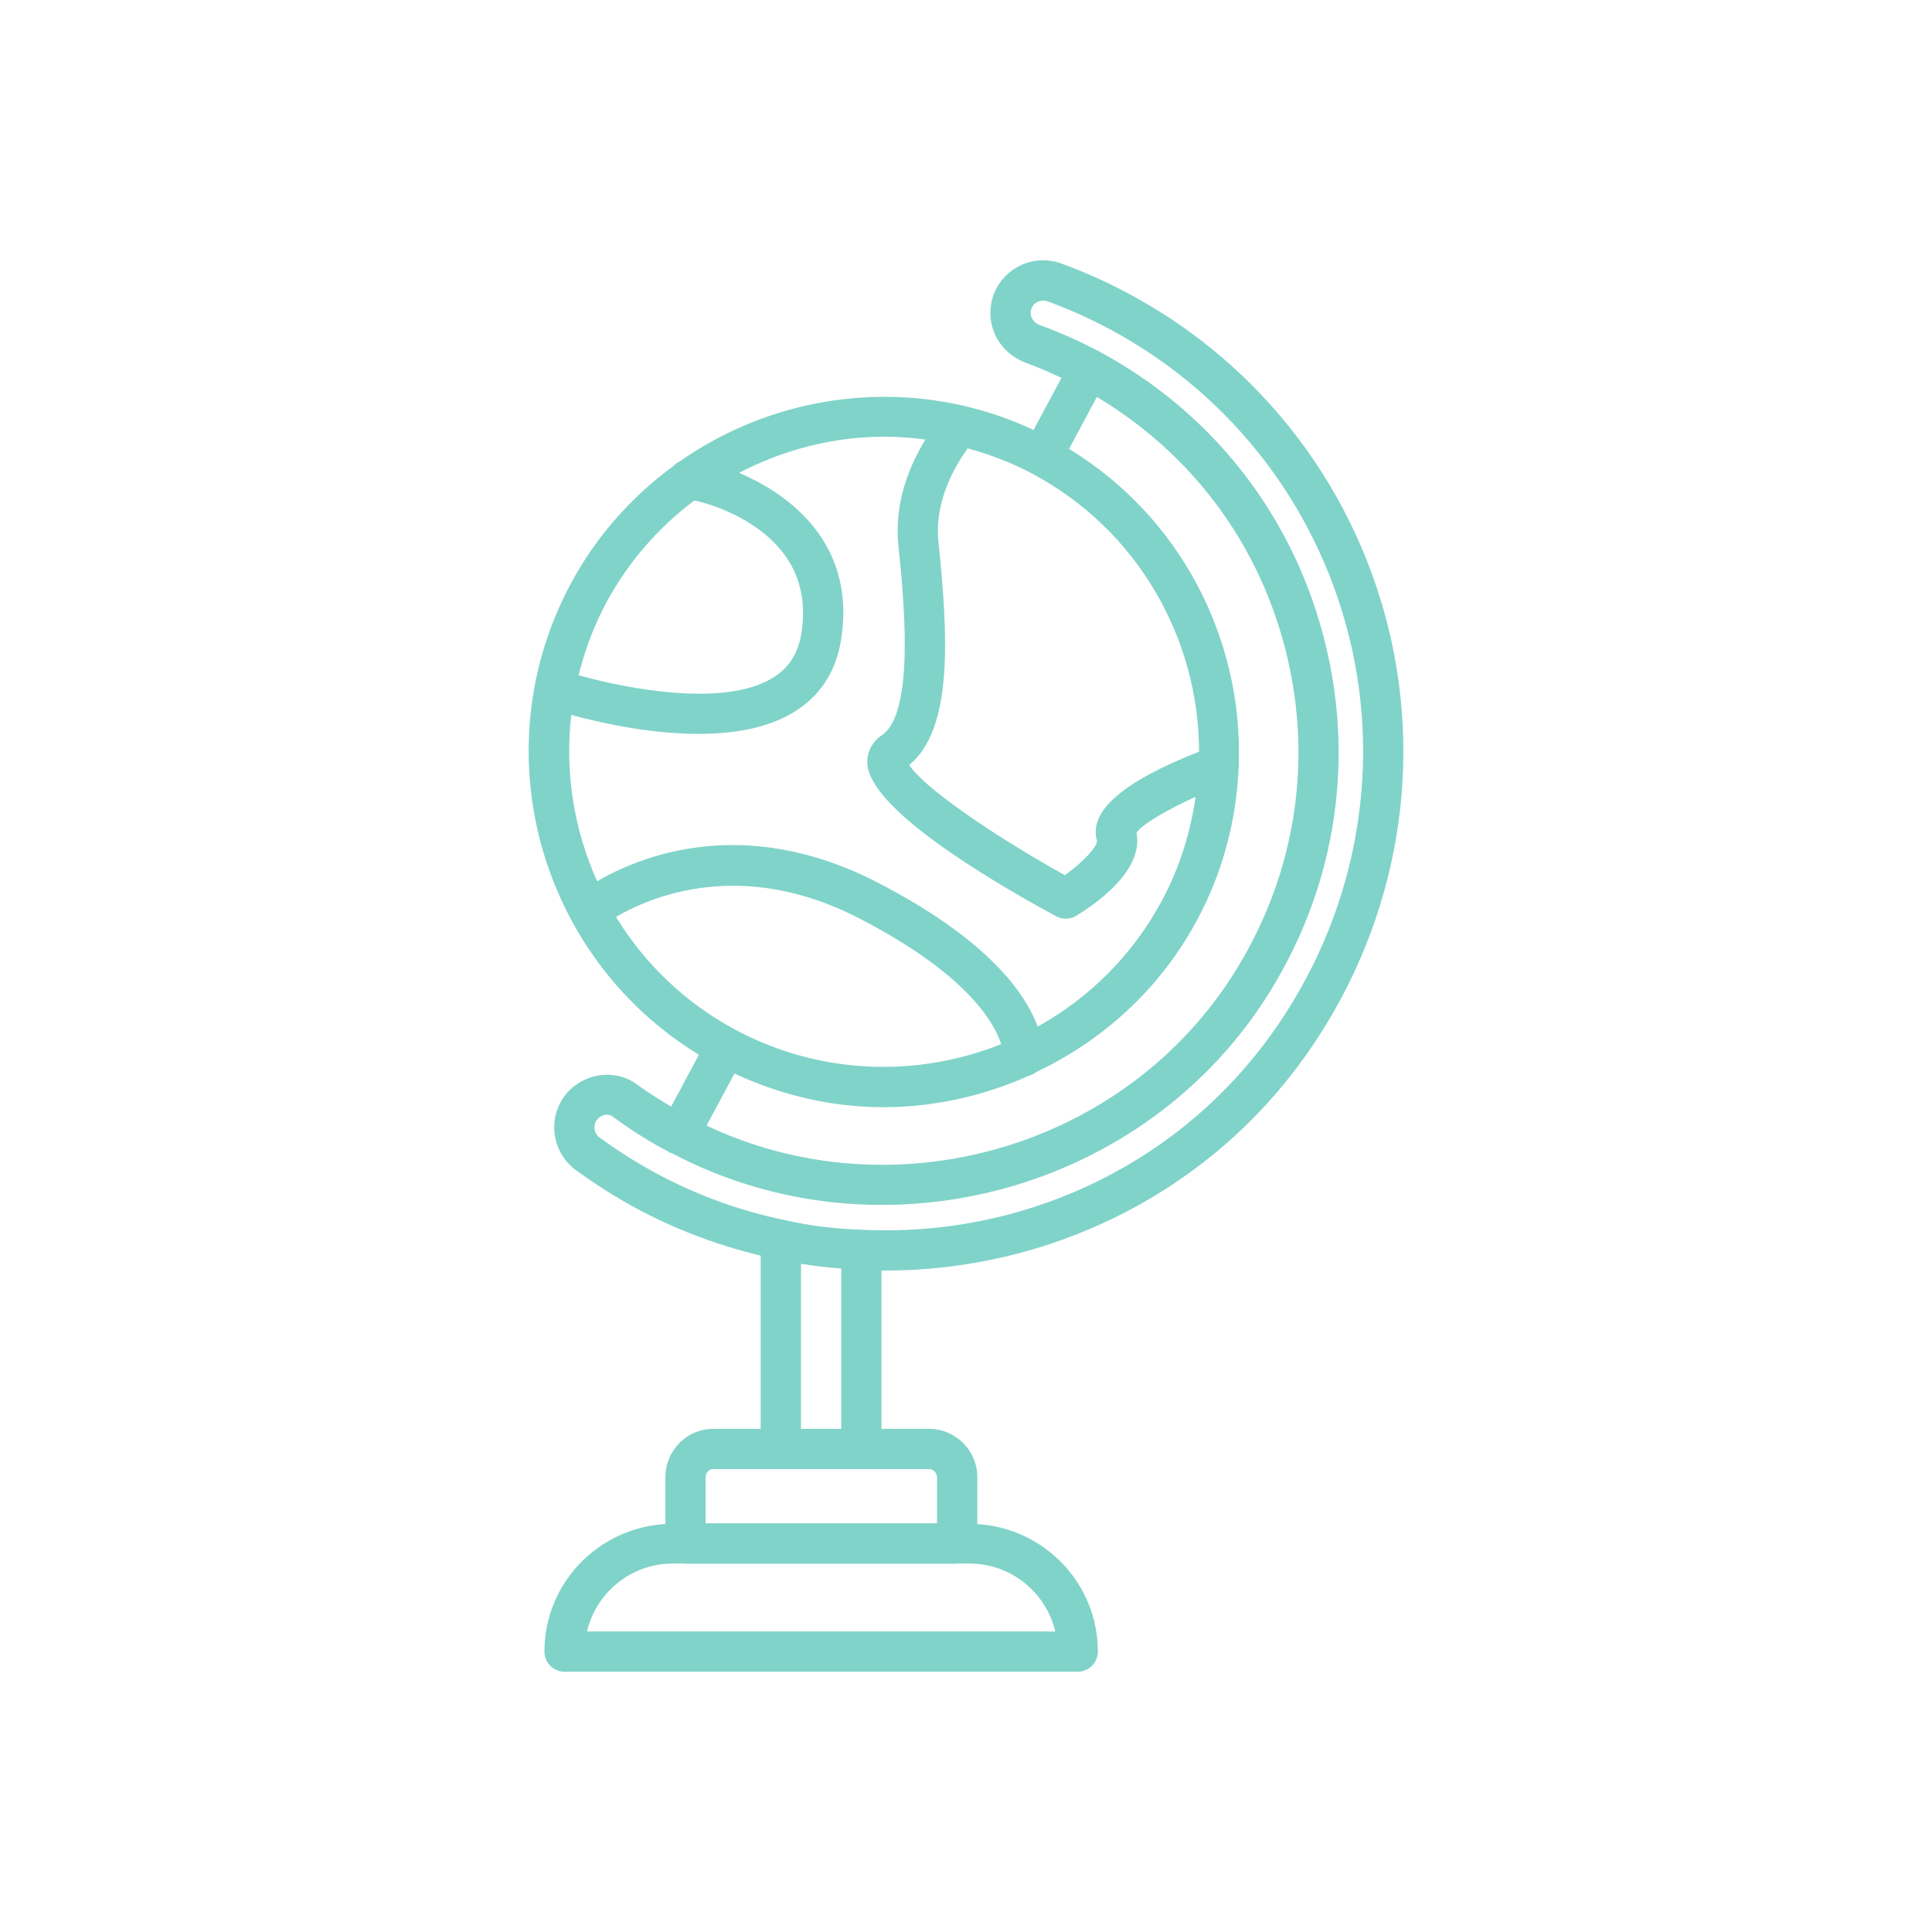
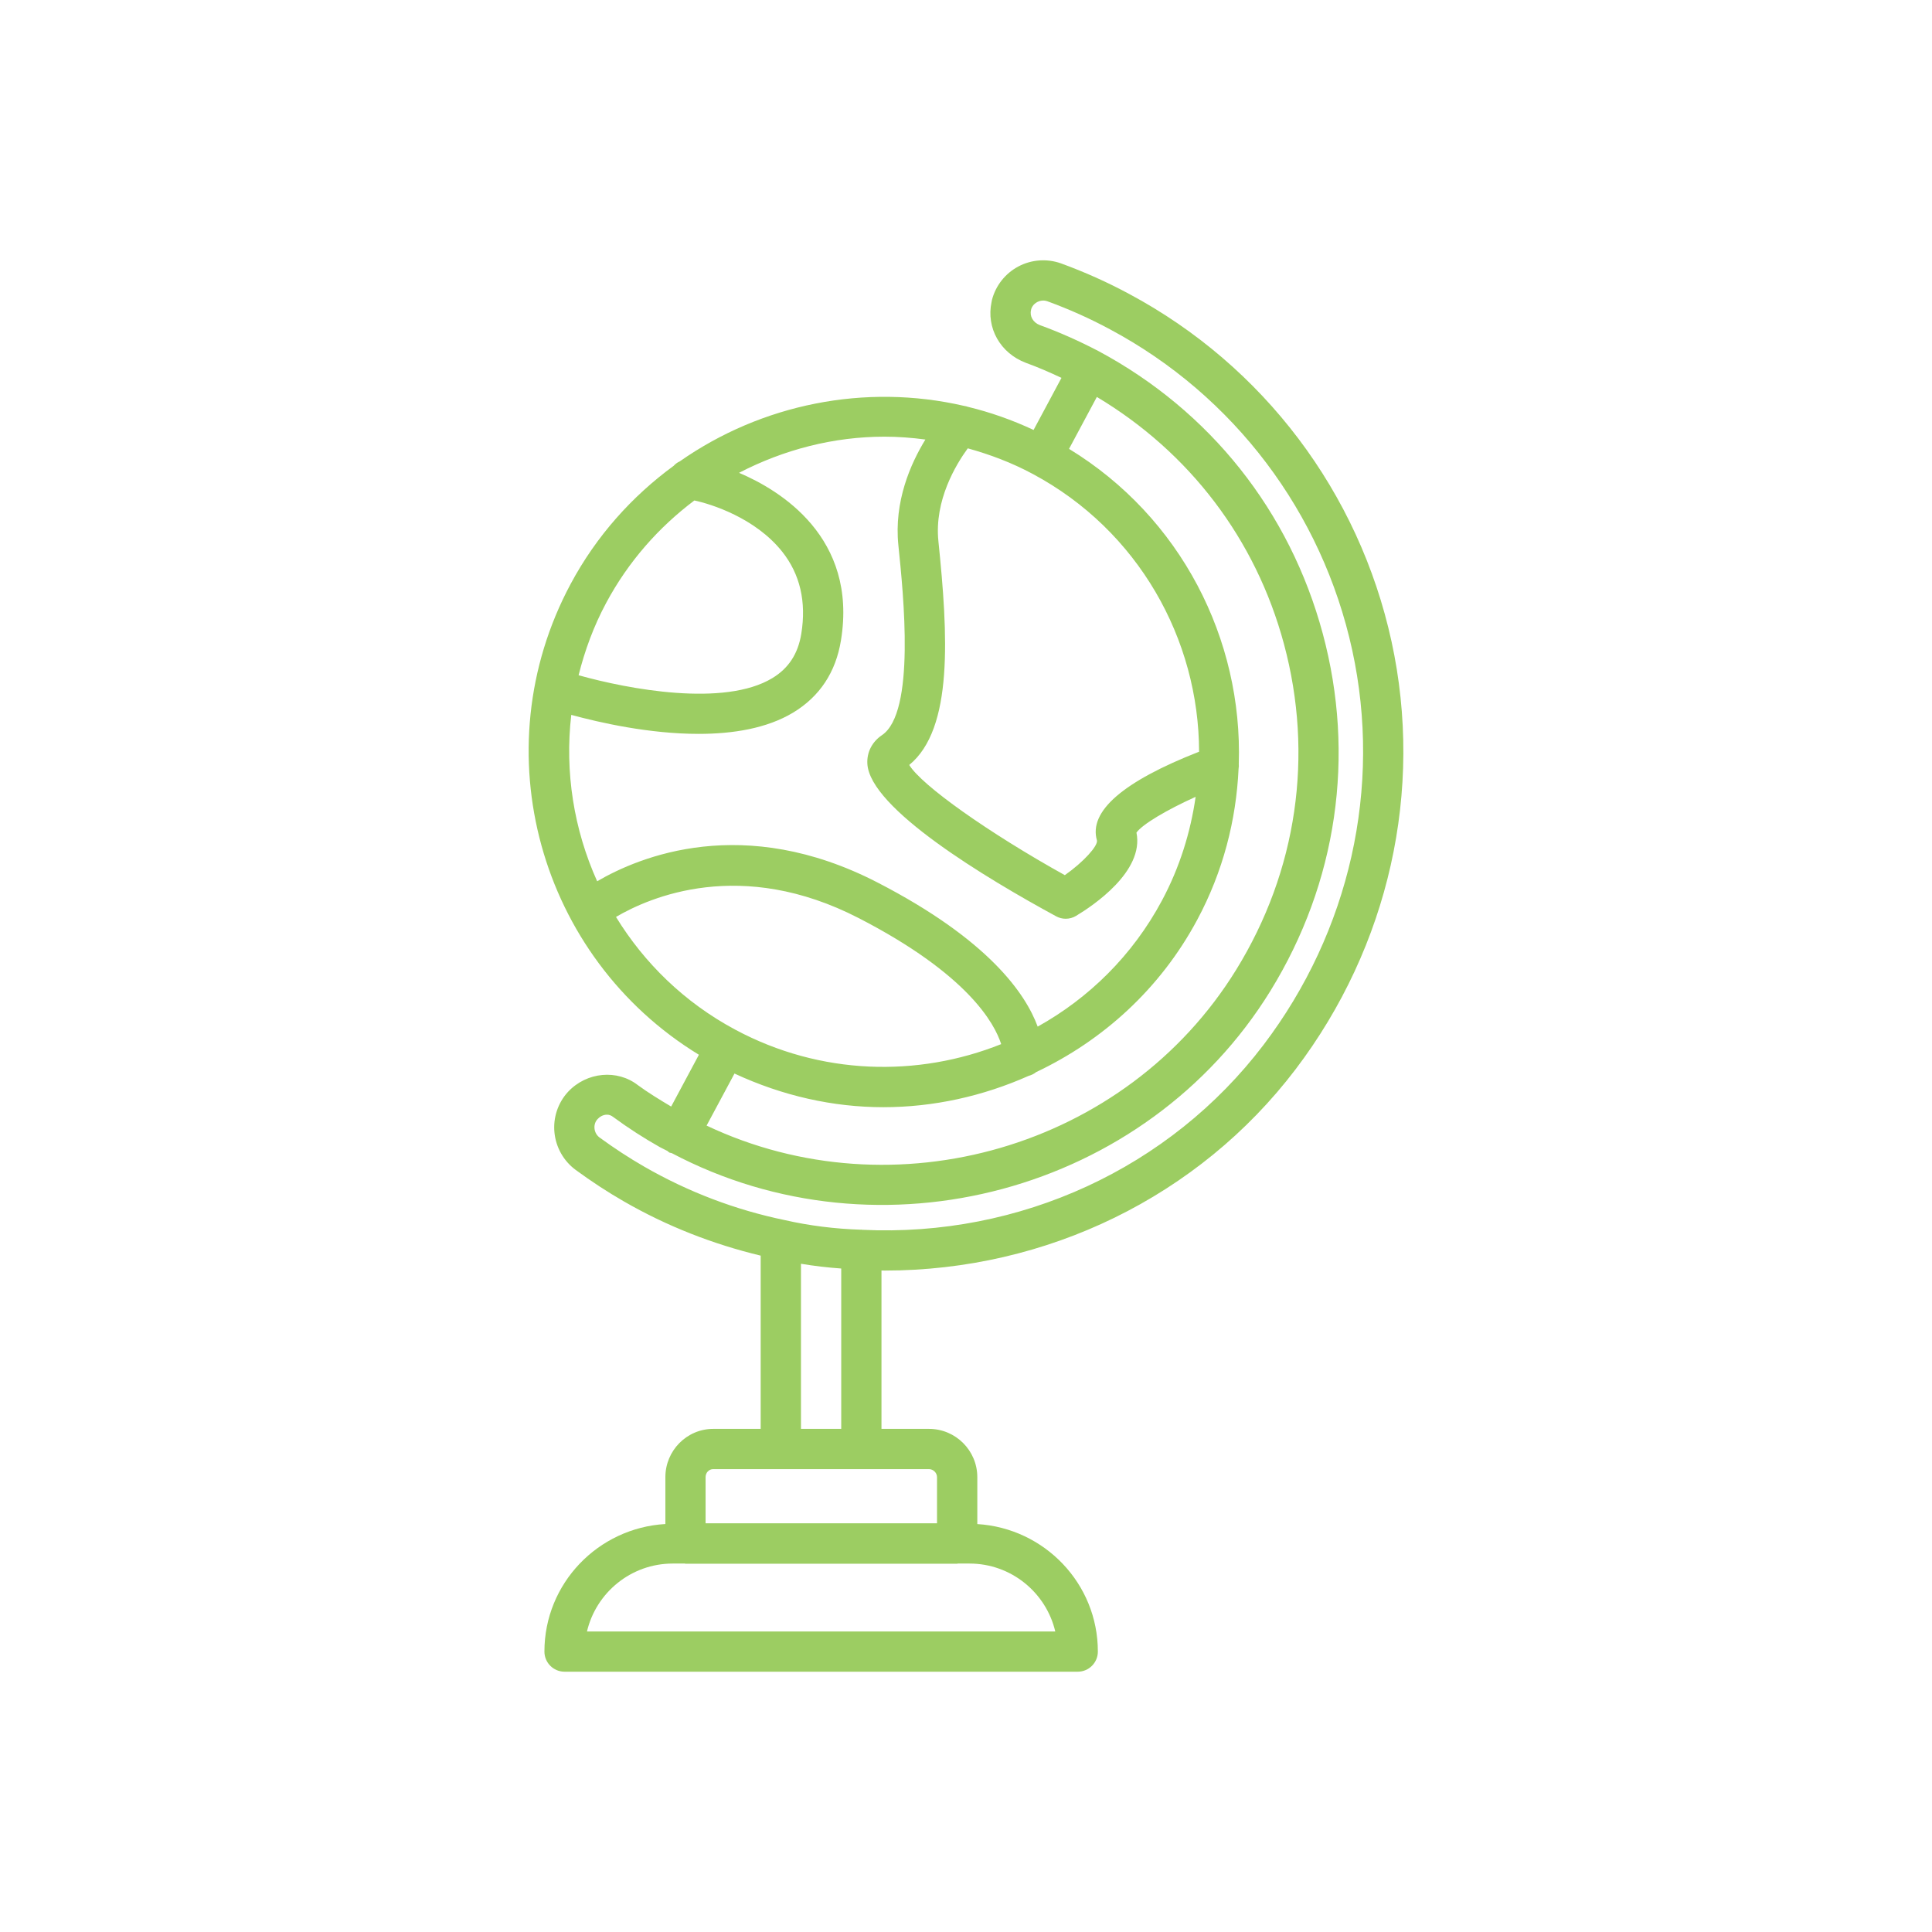
- <svg xmlns="http://www.w3.org/2000/svg" width="256px" height="256px" viewBox="0 0 48.00 48.00" id="Layer_1" version="1.1" xml:space="preserve" fill="#80d3c9" stroke="#80d3c9" stroke-width="0">
+ <svg xmlns="http://www.w3.org/2000/svg" width="256px" height="256px" viewBox="0 0 48.00 48.00" id="Layer_1" version="1.1" xml:space="preserve" fill="#9ccd62" stroke="#9ccd62" stroke-width="0">
  <g id="SVGRepo_bgCarrier" stroke-width="0" />
  <g id="SVGRepo_tracerCarrier" stroke-linecap="round" stroke-linejoin="round" stroke="#CCCCCC" stroke-width="0.384" />
  <g id="SVGRepo_iconCarrier">
-     <style type="text/css"> .st0{fill:#80d3c9;} </style>
+     <style type="text/css"> .st0{fill:#9ccd62;} </style>
    <path class="st0" d="M24.049,10.108c-0.032-0.013-0.064-0.018-0.098-0.024c-2.461-0.568-5.033-0.043-7.064,1.38 c-0.058,0.025-0.108,0.063-0.15,0.109c-1.031,0.755-1.918,1.737-2.56,2.936c-2.219,4.144-0.777,9.276,3.187,11.696l-0.689,1.287 c-0.286-0.17-0.572-0.345-0.826-0.531c-0.51-0.398-1.271-0.333-1.737,0.166c-0.25,0.272-0.373,0.64-0.337,1.008 c0.036,0.372,0.229,0.712,0.53,0.933c0.396,0.29,0.786,0.545,1.194,0.78c1.068,0.616,2.214,1.063,3.4,1.348V35.5H17.72 c-0.656,0-1.189,0.539-1.189,1.2v1.164c-1.671,0.097-3.005,1.474-3.005,3.169c0,0.276,0.224,0.5,0.5,0.5h12.75 c0.276,0,0.5-0.224,0.5-0.5c0-1.692-1.328-3.066-2.995-3.168V36.7c0-0.662-0.538-1.2-1.2-1.2H21.9v-3.935 c0.027,0,0.054,0.002,0.081,0.002c4.025,0,7.806-1.841,10.207-5c2.321-3.056,3.19-6.93,2.384-10.63 c-0.807-3.701-3.182-6.848-6.516-8.633c-0.552-0.297-1.106-0.545-1.698-0.761c-0.347-0.123-0.732-0.095-1.056,0.077 c-0.325,0.172-0.564,0.474-0.656,0.828c-0.005,0.017-0.009,0.036-0.011,0.056c-0.137,0.642,0.216,1.271,0.854,1.511 c0.291,0.105,0.587,0.234,0.883,0.373l-0.693,1.294C25.147,10.433,24.602,10.242,24.049,10.108z M31.899,15.998 c0.746,2.768,0.326,5.643-1.185,8.093c-2.737,4.439-8.506,6.079-13.159,3.874l0.693-1.293c1.194,0.555,2.451,0.836,3.699,0.836 c1.247,0,2.475-0.274,3.608-0.778c0.069-0.019,0.134-0.049,0.188-0.094c1.649-0.781,3.079-2.06,4.004-3.788c0,0,0,0,0,0 c0.641-1.196,0.966-2.475,1.025-3.749c0.007-0.039,0.008-0.077,0.005-0.118c0.101-3.096-1.433-6.13-4.217-7.829l0.691-1.29 C29.549,11.236,31.197,13.39,31.899,15.998z M29.791,18.676c-1.888,0.739-2.75,1.481-2.537,2.207 c0.021,0.137-0.333,0.533-0.799,0.86c-1.899-1.056-3.561-2.234-3.865-2.738c1.101-0.901,0.963-3.236,0.724-5.563 c-0.103-1.011,0.435-1.899,0.73-2.303c0.55,0.152,1.093,0.356,1.616,0.637C28.287,13.182,29.785,15.885,29.791,18.676z M21.976,10.849c0.338,0,0.677,0.026,1.015,0.071c-0.368,0.601-0.783,1.539-0.671,2.628c0.128,1.243,0.427,4.153-0.407,4.716 c-0.245,0.165-0.378,0.423-0.364,0.707c0.054,1.113,2.961,2.855,4.69,3.794c0.074,0.041,0.156,0.061,0.238,0.061 c0.089,0,0.178-0.023,0.257-0.071c0.409-0.245,1.699-1.102,1.501-2.069c0.142-0.203,0.75-0.564,1.47-0.889 c-0.126,0.879-0.395,1.752-0.838,2.579v0c-0.733,1.369-1.821,2.426-3.086,3.13c-0.302-0.82-1.221-2.159-3.984-3.583 c-3.323-1.713-5.904-0.645-6.961-0.028c-0.578-1.285-0.808-2.713-0.643-4.134c0.698,0.19,1.932,0.472,3.165,0.472 c0.85,0,1.693-0.135,2.346-0.528c0.661-0.399,1.062-1.004,1.19-1.799c0.416-2.56-1.521-3.73-2.533-4.159 C19.476,11.169,20.713,10.849,21.976,10.849z M17.251,12.434c0.411,0.087,1.512,0.429,2.183,1.273 c0.443,0.558,0.603,1.244,0.474,2.038c-0.081,0.499-0.316,0.859-0.72,1.103c-1.195,0.723-3.577,0.275-4.813-0.072 c0.153-0.611,0.373-1.215,0.684-1.795C15.612,13.948,16.37,13.097,17.251,12.434z M15.304,22.781 c0.842-0.494,3.106-1.479,6.033,0.03c2.71,1.396,3.373,2.615,3.537,3.13c-2.076,0.83-4.489,0.776-6.608-0.36 C17.001,24.904,16.005,23.924,15.304,22.781z M26.218,40.534H14.583c0.227-0.966,1.096-1.688,2.13-1.688h0.298 c0.007,0,0.013,0.004,0.019,0.004h6.75c0.007,0,0.013-0.004,0.019-0.004h0.288C25.122,38.846,25.991,39.568,26.218,40.534z M23.28,36.7v1.146h-5.75V36.7c0-0.112,0.083-0.2,0.189-0.2H19.4h2h1.68C23.188,36.5,23.28,36.592,23.28,36.7z M19.9,35.5v-4.102 c0.329,0.055,0.662,0.094,1,0.118V35.5H19.9z M25.616,7.702c0.002-0.008,0.003-0.017,0.005-0.026 c0.034-0.099,0.106-0.15,0.149-0.172c0.046-0.023,0.14-0.058,0.249-0.02c0.543,0.198,1.055,0.427,1.564,0.701 c3.076,1.646,5.267,4.55,6.012,7.964c0.744,3.414-0.06,6.99-2.204,9.812c-2.32,3.055-6.046,4.782-9.972,4.593 c-0.007,0-0.012-0.004-0.019-0.004c-0.004,0-0.006,0.002-0.01,0.002c-0.646-0.021-1.278-0.099-1.888-0.238 c-1.232-0.254-2.41-0.703-3.503-1.333c-0.376-0.217-0.737-0.453-1.103-0.72c-0.071-0.052-0.117-0.134-0.126-0.224 c-0.005-0.051-0.001-0.148,0.074-0.231c0.048-0.051,0.128-0.112,0.235-0.112c0.057,0,0.105,0.017,0.164,0.063 c0.364,0.268,0.752,0.518,1.149,0.742c0.062,0.035,0.127,0.062,0.19,0.096c0.017,0.012,0.028,0.029,0.047,0.039 c0.019,0.01,0.041,0.008,0.06,0.015c5.175,2.737,11.785,0.978,14.875-4.032c1.656-2.688,2.117-5.841,1.299-8.878 c-0.819-3.038-2.797-5.529-5.573-7.017c-0.489-0.255-0.98-0.473-1.456-0.645C25.668,8.013,25.577,7.859,25.616,7.702z" />
  </g>
</svg>
